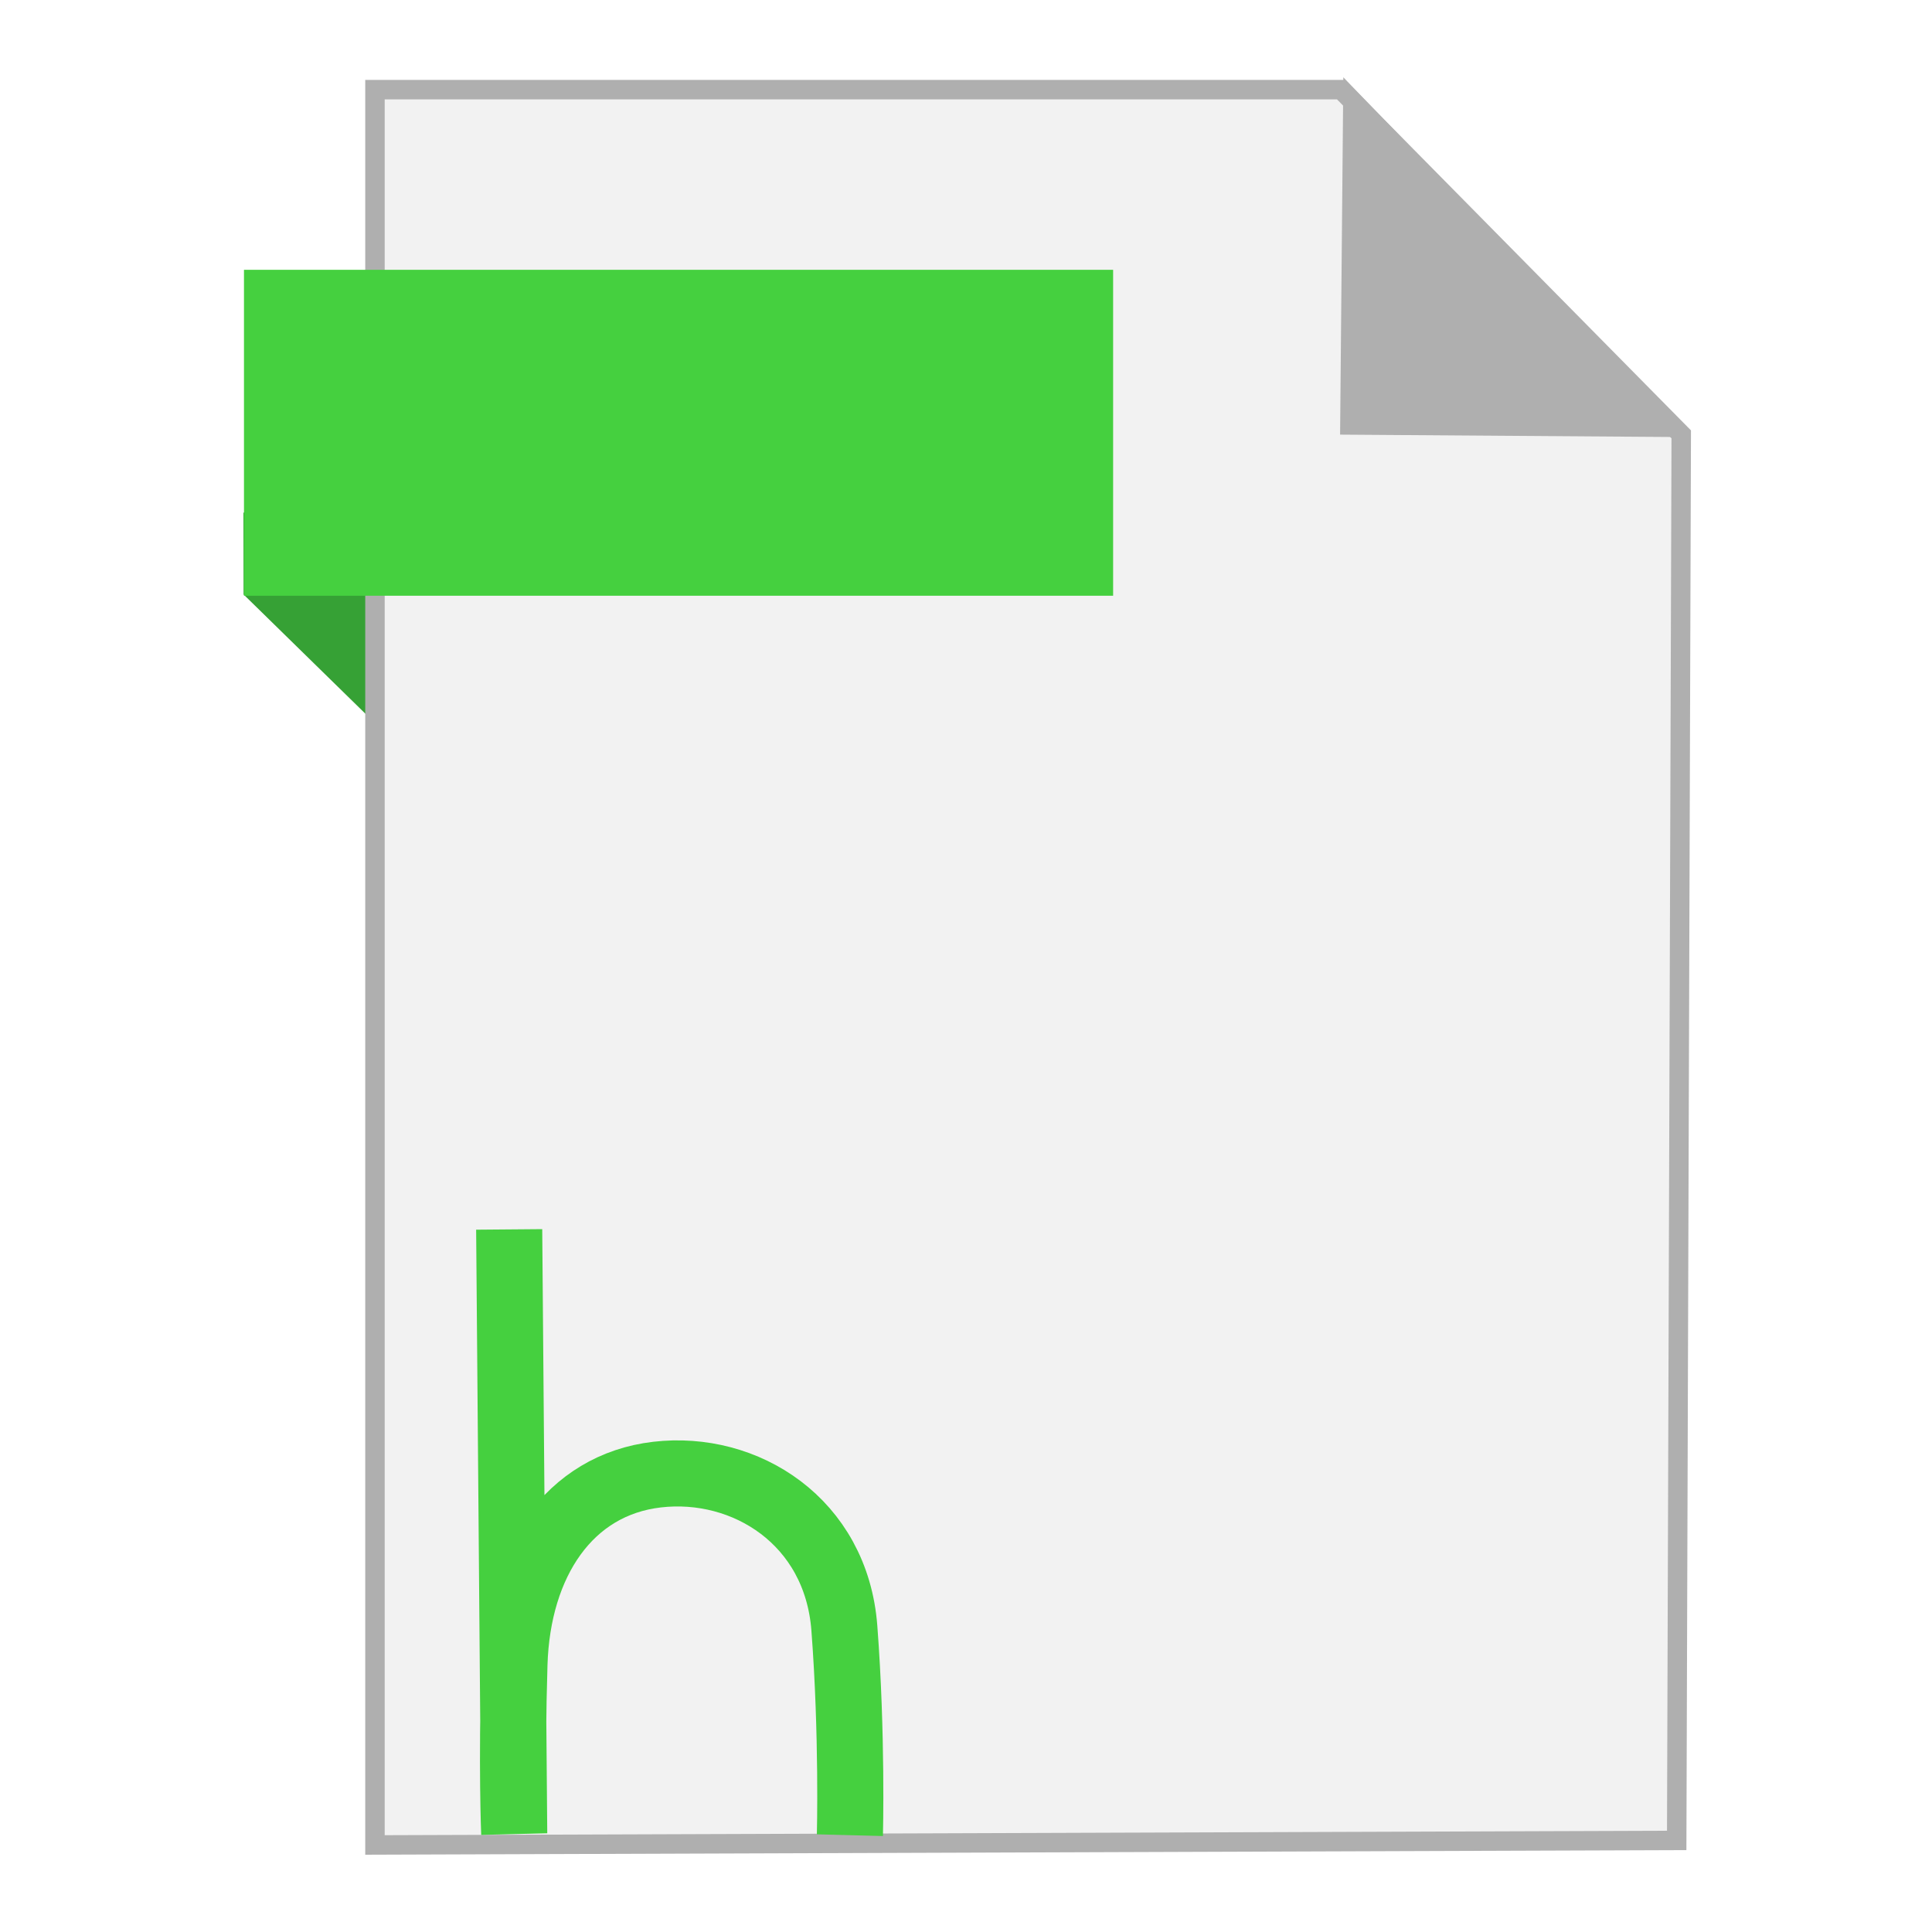
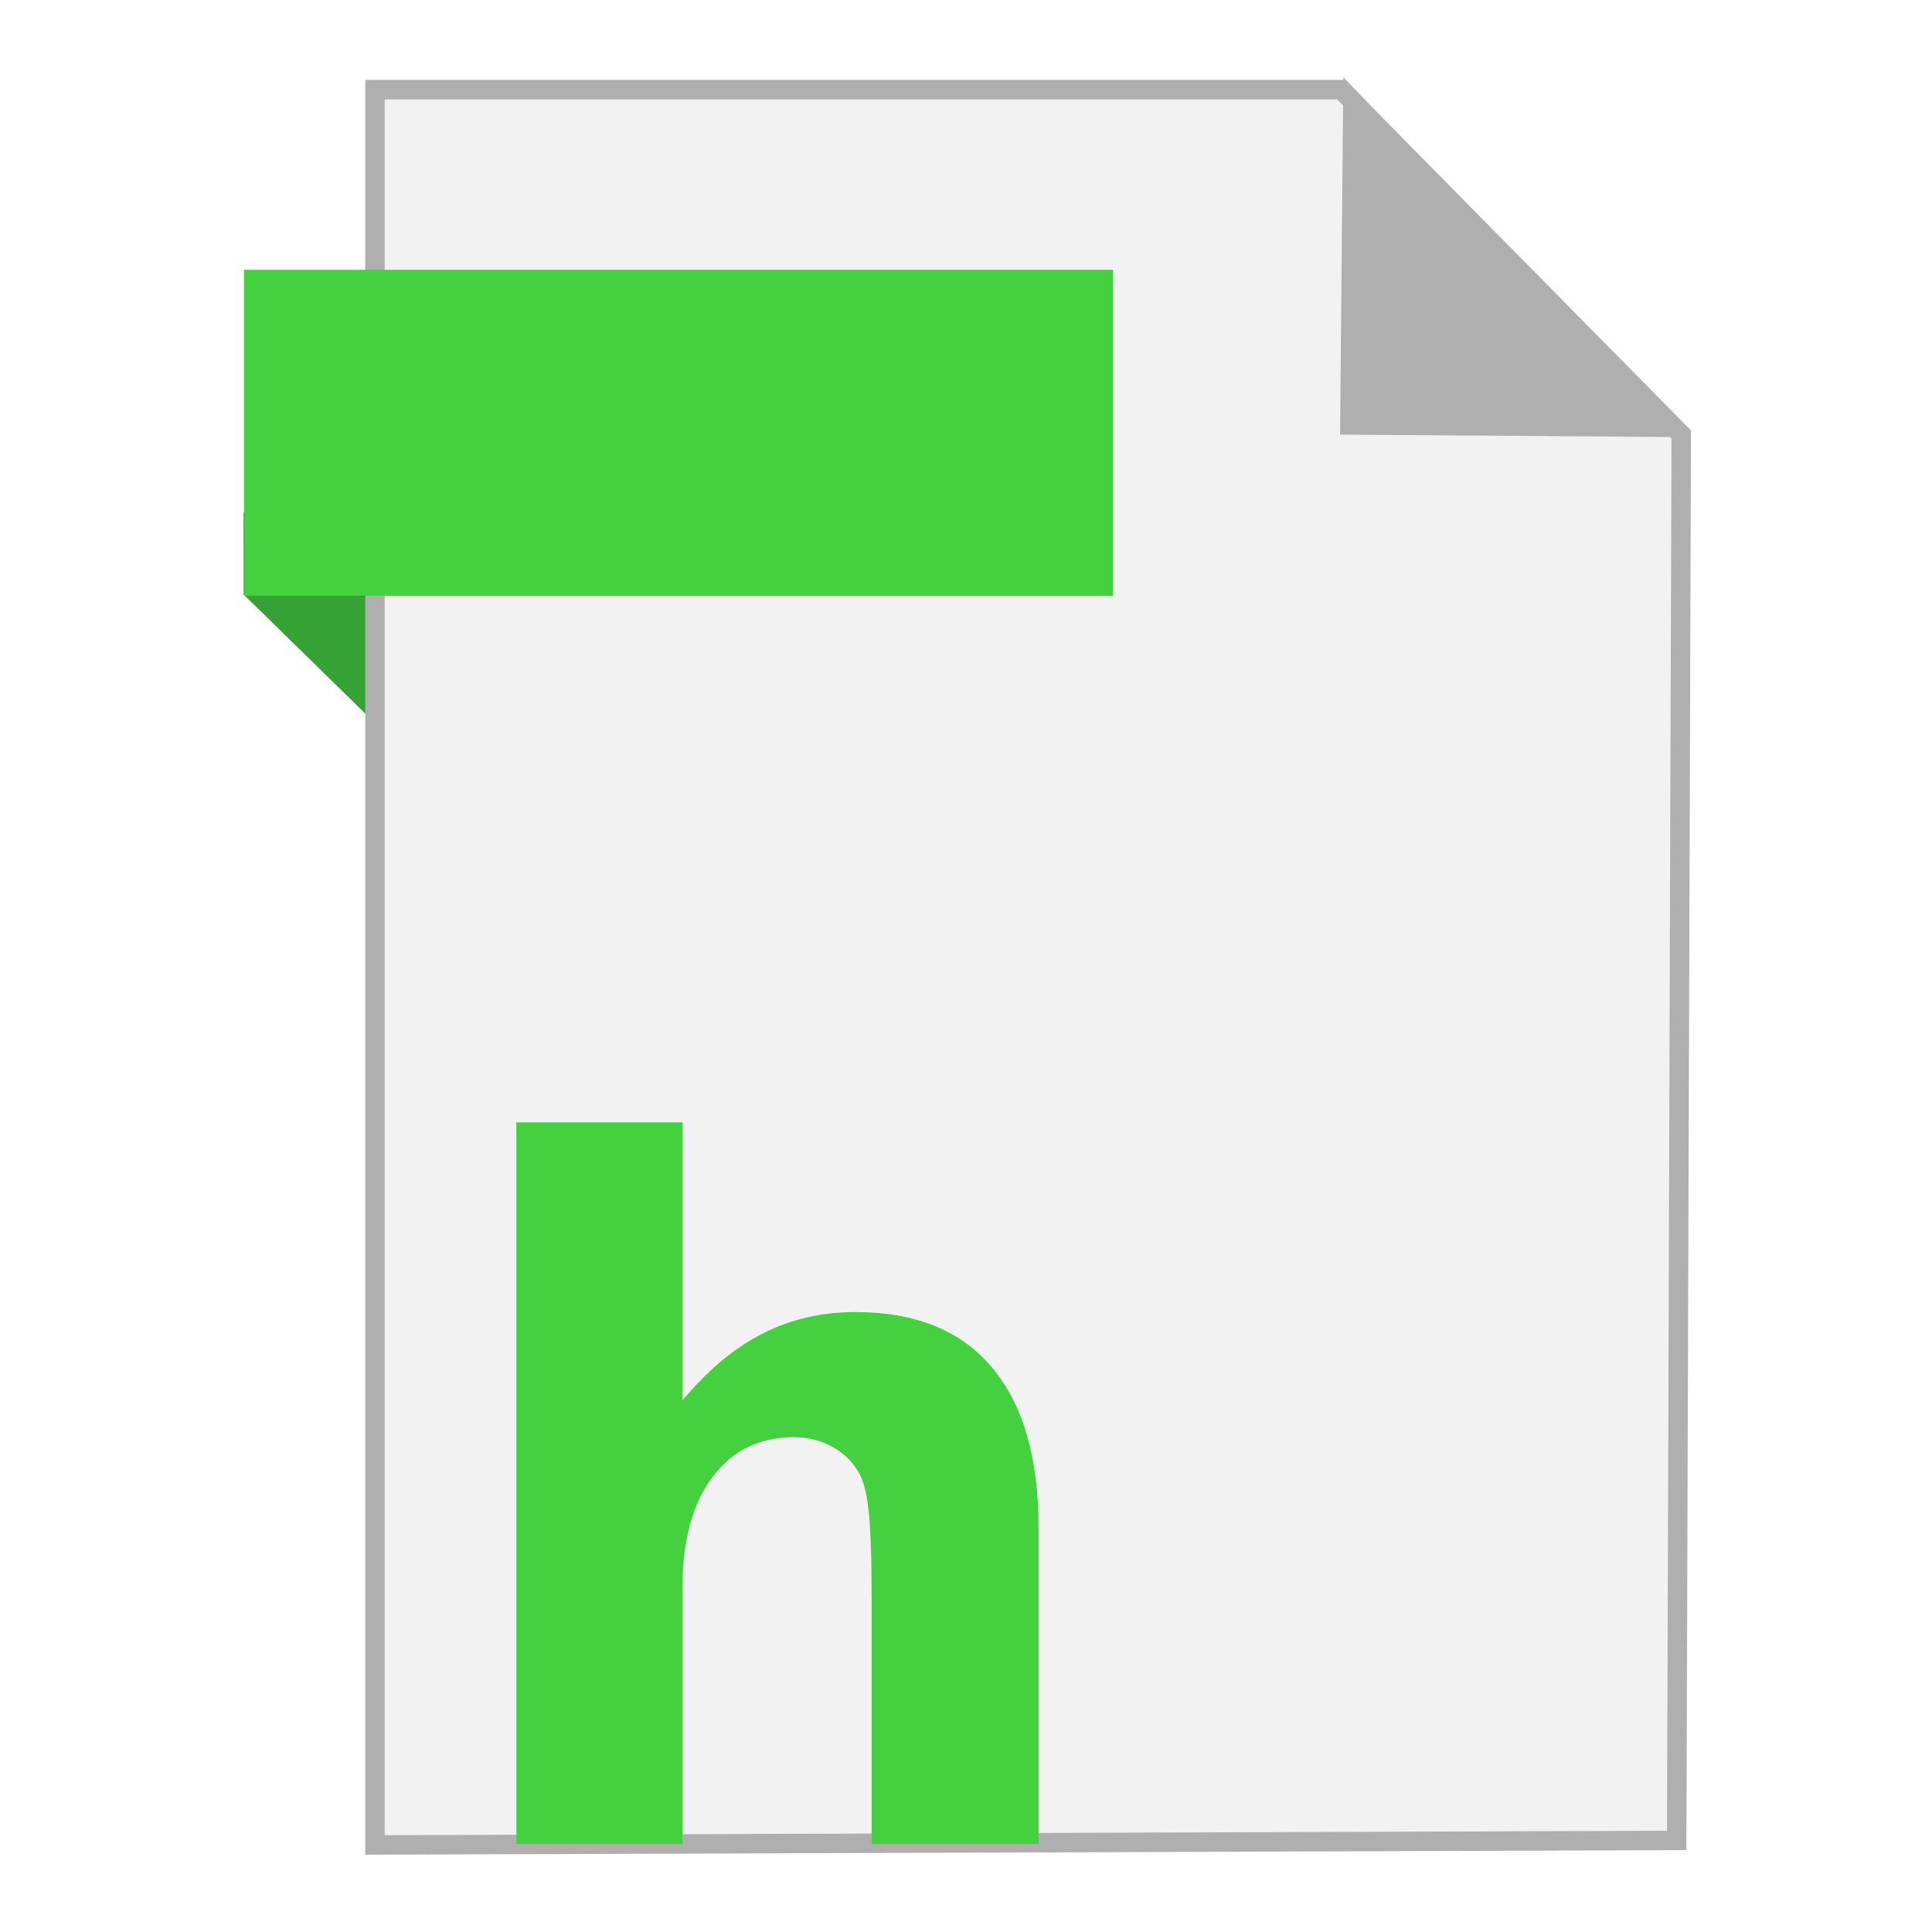
<svg xmlns="http://www.w3.org/2000/svg" width="500" height="500" id="svg2" version="1.1">
  <defs id="defs4" />
  <g id="layer1" transform="translate(0,-552.3622)">
-     <path style="fill:#36a135;fill-opacity:1;fill-rule:evenodd;stroke:none;stroke-width:1px;stroke-linecap:butt;stroke-linejoin:miter;stroke-opacity:1" d="M 63.039,706.212 116.261,758.311 114.601,685.269 63,685.024 Z" id="path4230" />
-     <path style="fill:#f2f2f2;fill-rule:evenodd;stroke:#afafaf;stroke-width:5.035;stroke-linecap:butt;stroke-linejoin:miter;stroke-miterlimit:4;stroke-dasharray:none;stroke-opacity:1" d="m 97.041,1029.836 336.888,-1.174 1.174,-363.887 -88.037,-89.211 -250.025,0 z" id="path3364" />
-     <path style="fill:#afafaf;fill-opacity:1;fill-rule:evenodd;stroke:#afafaf;stroke-width:5.035;stroke-linecap:butt;stroke-linejoin:miter;stroke-miterlimit:4;stroke-dasharray:none;stroke-opacity:1" d="m 431.519,662.931 -82.164,-0.587 0.759,-83.804 z" id="path4166" />
-     <rect style="fill:#45d03f;fill-opacity:1;stroke:none;stroke-width:5;stroke-miterlimit:4;stroke-dasharray:none;stroke-opacity:1" id="rect4228" width="224.936" height="84.351" x="63.14" y="622.187" />
-     <path style="fill:none;stroke:#45d03f;stroke-width:17.104;stroke-linecap:butt;stroke-linejoin:miter;stroke-miterlimit:4;stroke-dasharray:none;stroke-opacity:1" d="m 219.955,1027.304 c 0,0 0.669,-26.004 -1.438,-53.607 -2.106,-27.602 -25.652,-42.371 -48.469,-39.71 -22.817,2.661 -36.107,22.855 -36.906,49.003 -0.8,26.149 -0.065,43.894 -0.065,43.894 l -1.3,-156.35" id="path3800-3" />
+     <g id="g3360">
+       <path id="path4230" d="M 63.039,706.212 116.261,758.311 114.601,685.269 63,685.024 Z" style="fill:#36a135;fill-opacity:1;fill-rule:evenodd;stroke:none;stroke-width:1px;stroke-linecap:butt;stroke-linejoin:miter;stroke-opacity:1" />
+       <path id="path3364" d="m 97.041,1029.836 336.888,-1.174 1.174,-363.887 -88.037,-89.211 -250.025,0 z" style="fill:#f2f2f2;fill-rule:evenodd;stroke:#afafaf;stroke-width:5.035;stroke-linecap:butt;stroke-linejoin:miter;stroke-miterlimit:4;stroke-dasharray:none;stroke-opacity:1" />
+       <path id="path4166" d="m 431.519,662.931 -82.164,-0.587 0.759,-83.804 z" style="fill:#afafaf;fill-opacity:1;fill-rule:evenodd;stroke:#afafaf;stroke-width:5.035;stroke-linecap:butt;stroke-linejoin:miter;stroke-miterlimit:4;stroke-dasharray:none;stroke-opacity:1" />
+       <rect y="622.187" x="63.14" height="84.351" width="224.936" id="rect4228" style="fill:#45d03f;fill-opacity:1;stroke:none;stroke-width:5;stroke-miterlimit:4;stroke-dasharray:none;stroke-opacity:1" />
+       <g id="flowRoot3339" style="font-style:normal;font-weight:normal;font-size:40px;line-height:125%;font-family:sans-serif;letter-spacing:0px;word-spacing:0px;fill:#45d03f;fill-opacity:1;stroke:none;stroke-width:1px;stroke-linecap:butt;stroke-linejoin:miter;stroke-opacity:1" transform="matrix(6.145567,0,0,6.145567,-646.768,-788.959)">
+         <path id="path3348" style="font-style:normal;font-variant:normal;font-weight:bold;font-stretch:normal;font-family:sans-serif;-inkscape-font-specification:'sans-serif Bold';fill:#45d03f;fill-opacity:1" d="m 148.979,282.593 0,13.32 -7.031,0 0,-2.168 0,-7.988 q 0,-2.871 -0.137,-3.945 -0.117,-1.074 -0.43,-1.582 -0.41,-0.684 -1.113,-1.055 -0.703,-0.391 -1.602,-0.391 -2.188,0 -3.438,1.699 -1.25,1.68 -1.25,4.668 l 0,10.762 -6.992,0 0,-30.391 6.992,0 0,11.719 q 1.582,-1.914 3.359,-2.812 1.777,-0.918 3.926,-0.918 3.789,0 5.742,2.324 1.973,2.324 1.973,6.758 z" />
+       </g>
+     </g>
  </g>
</svg>
